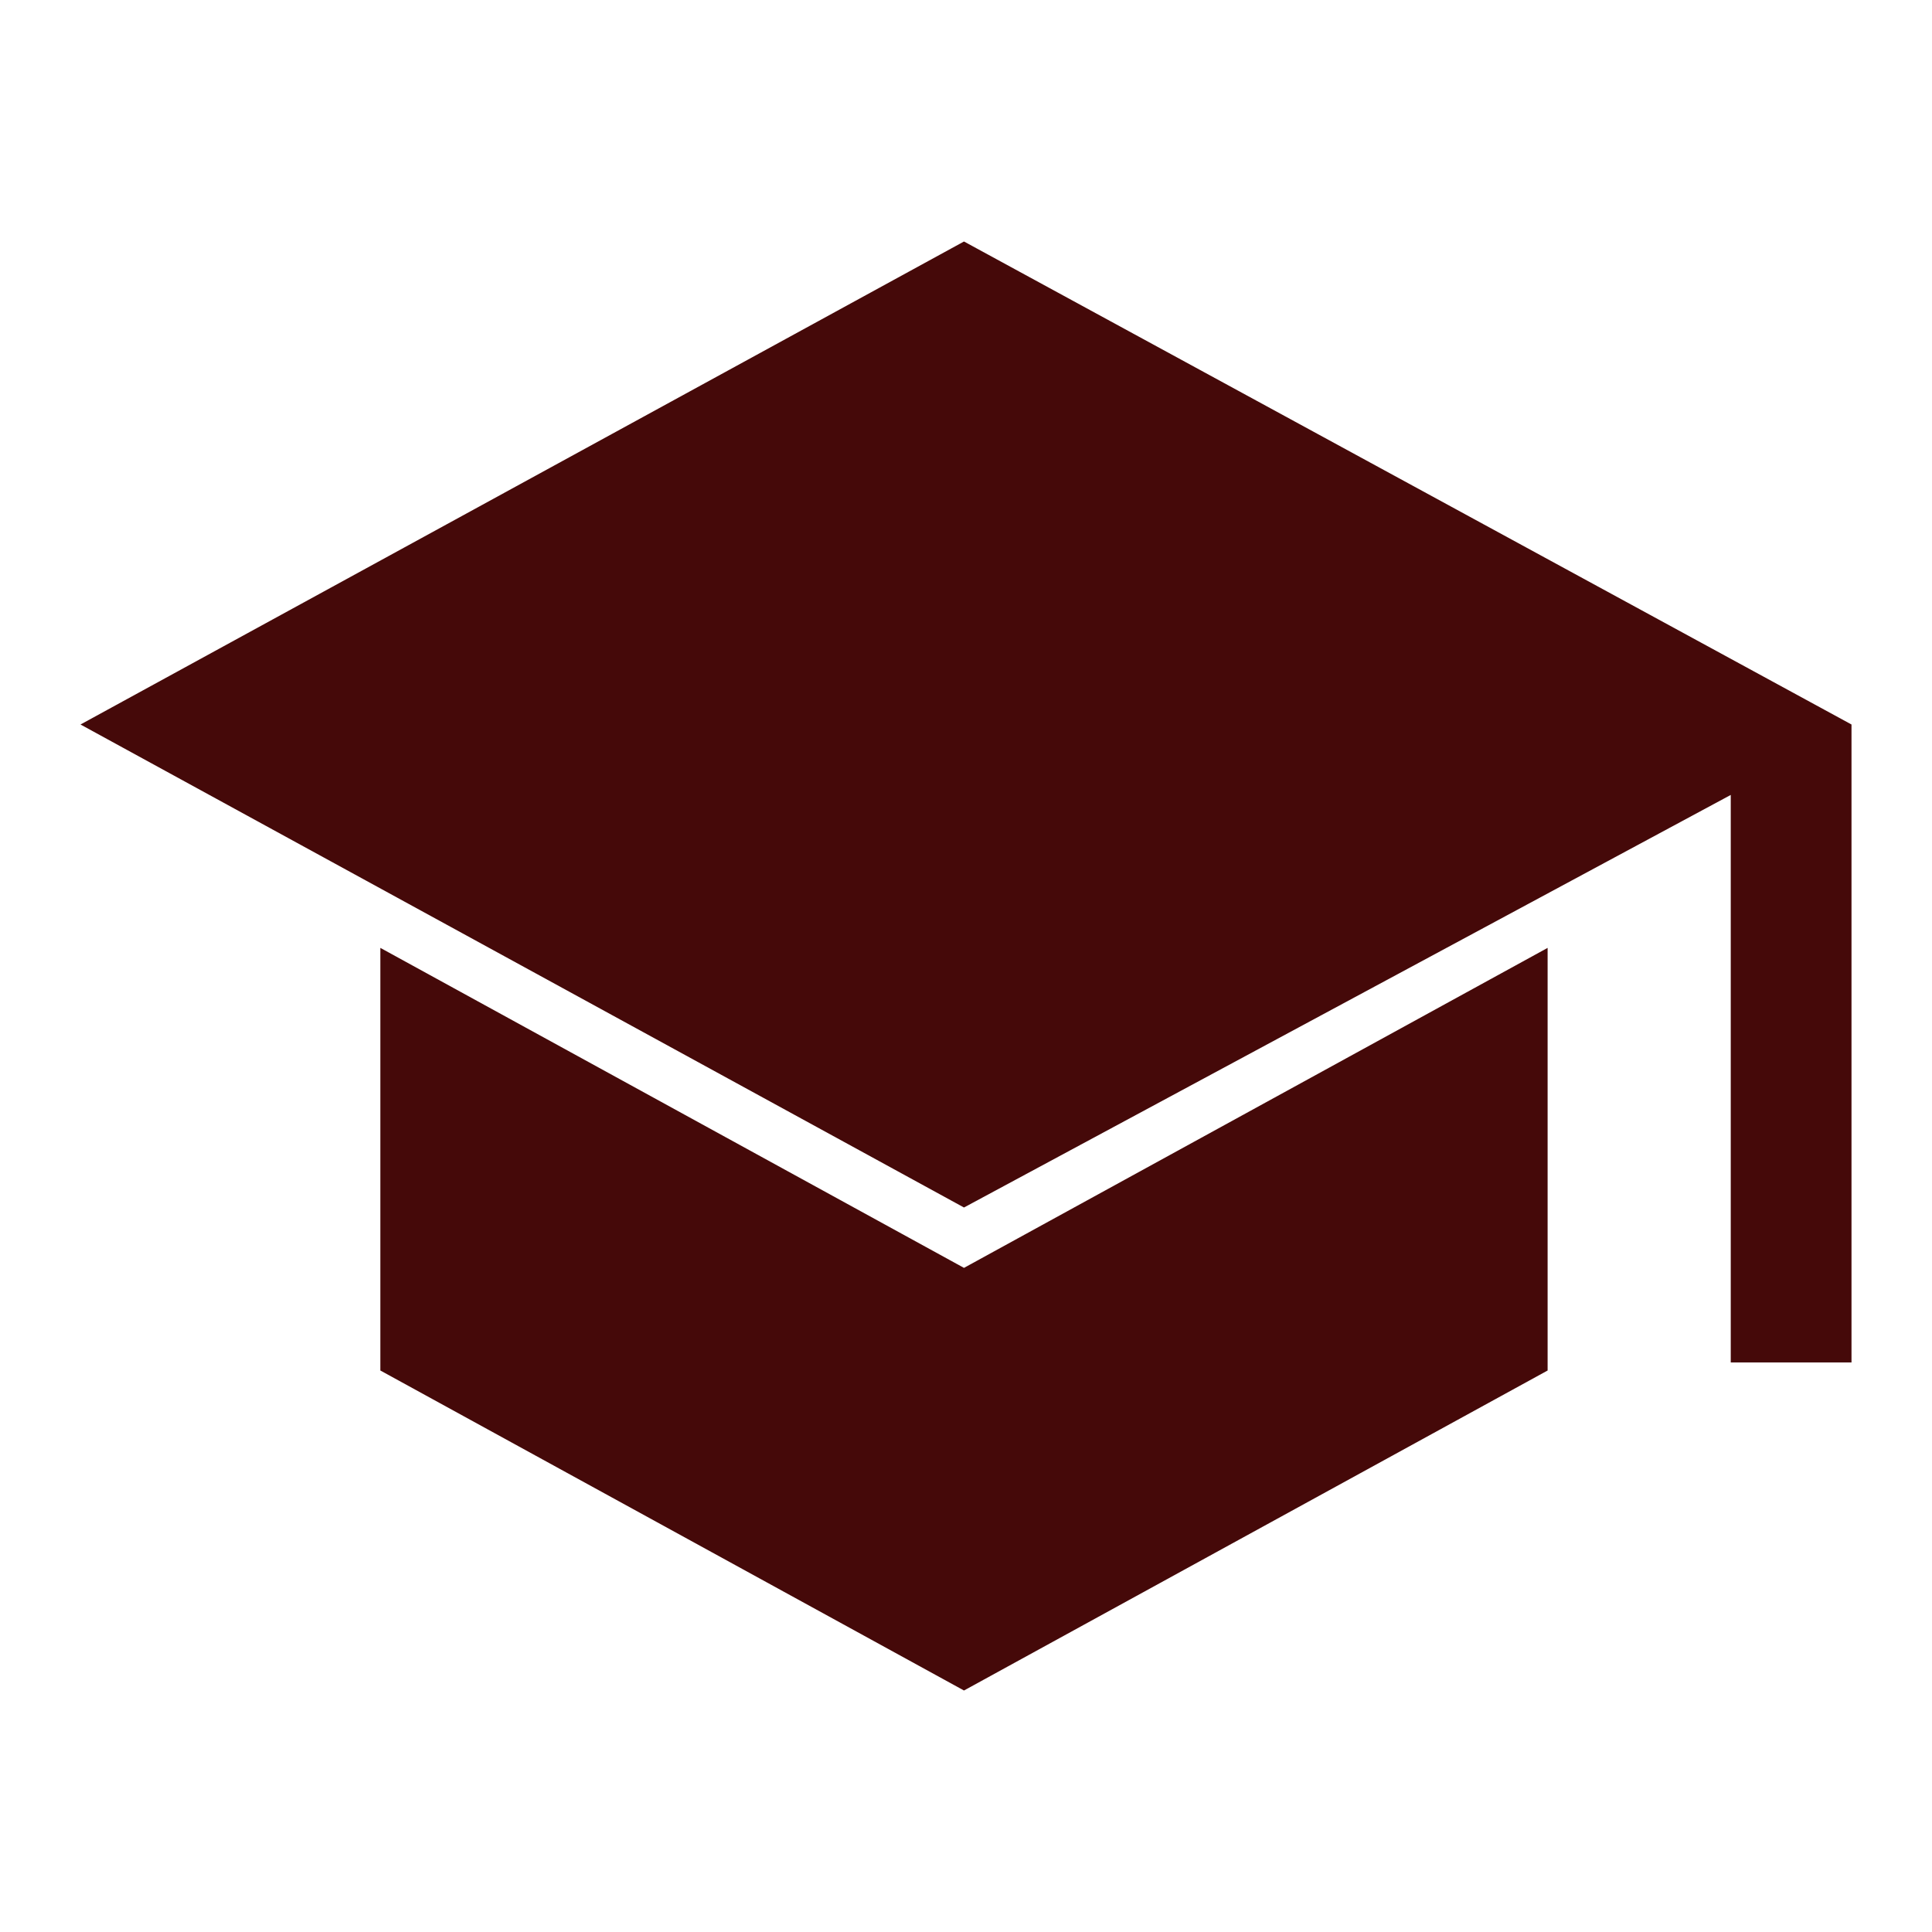
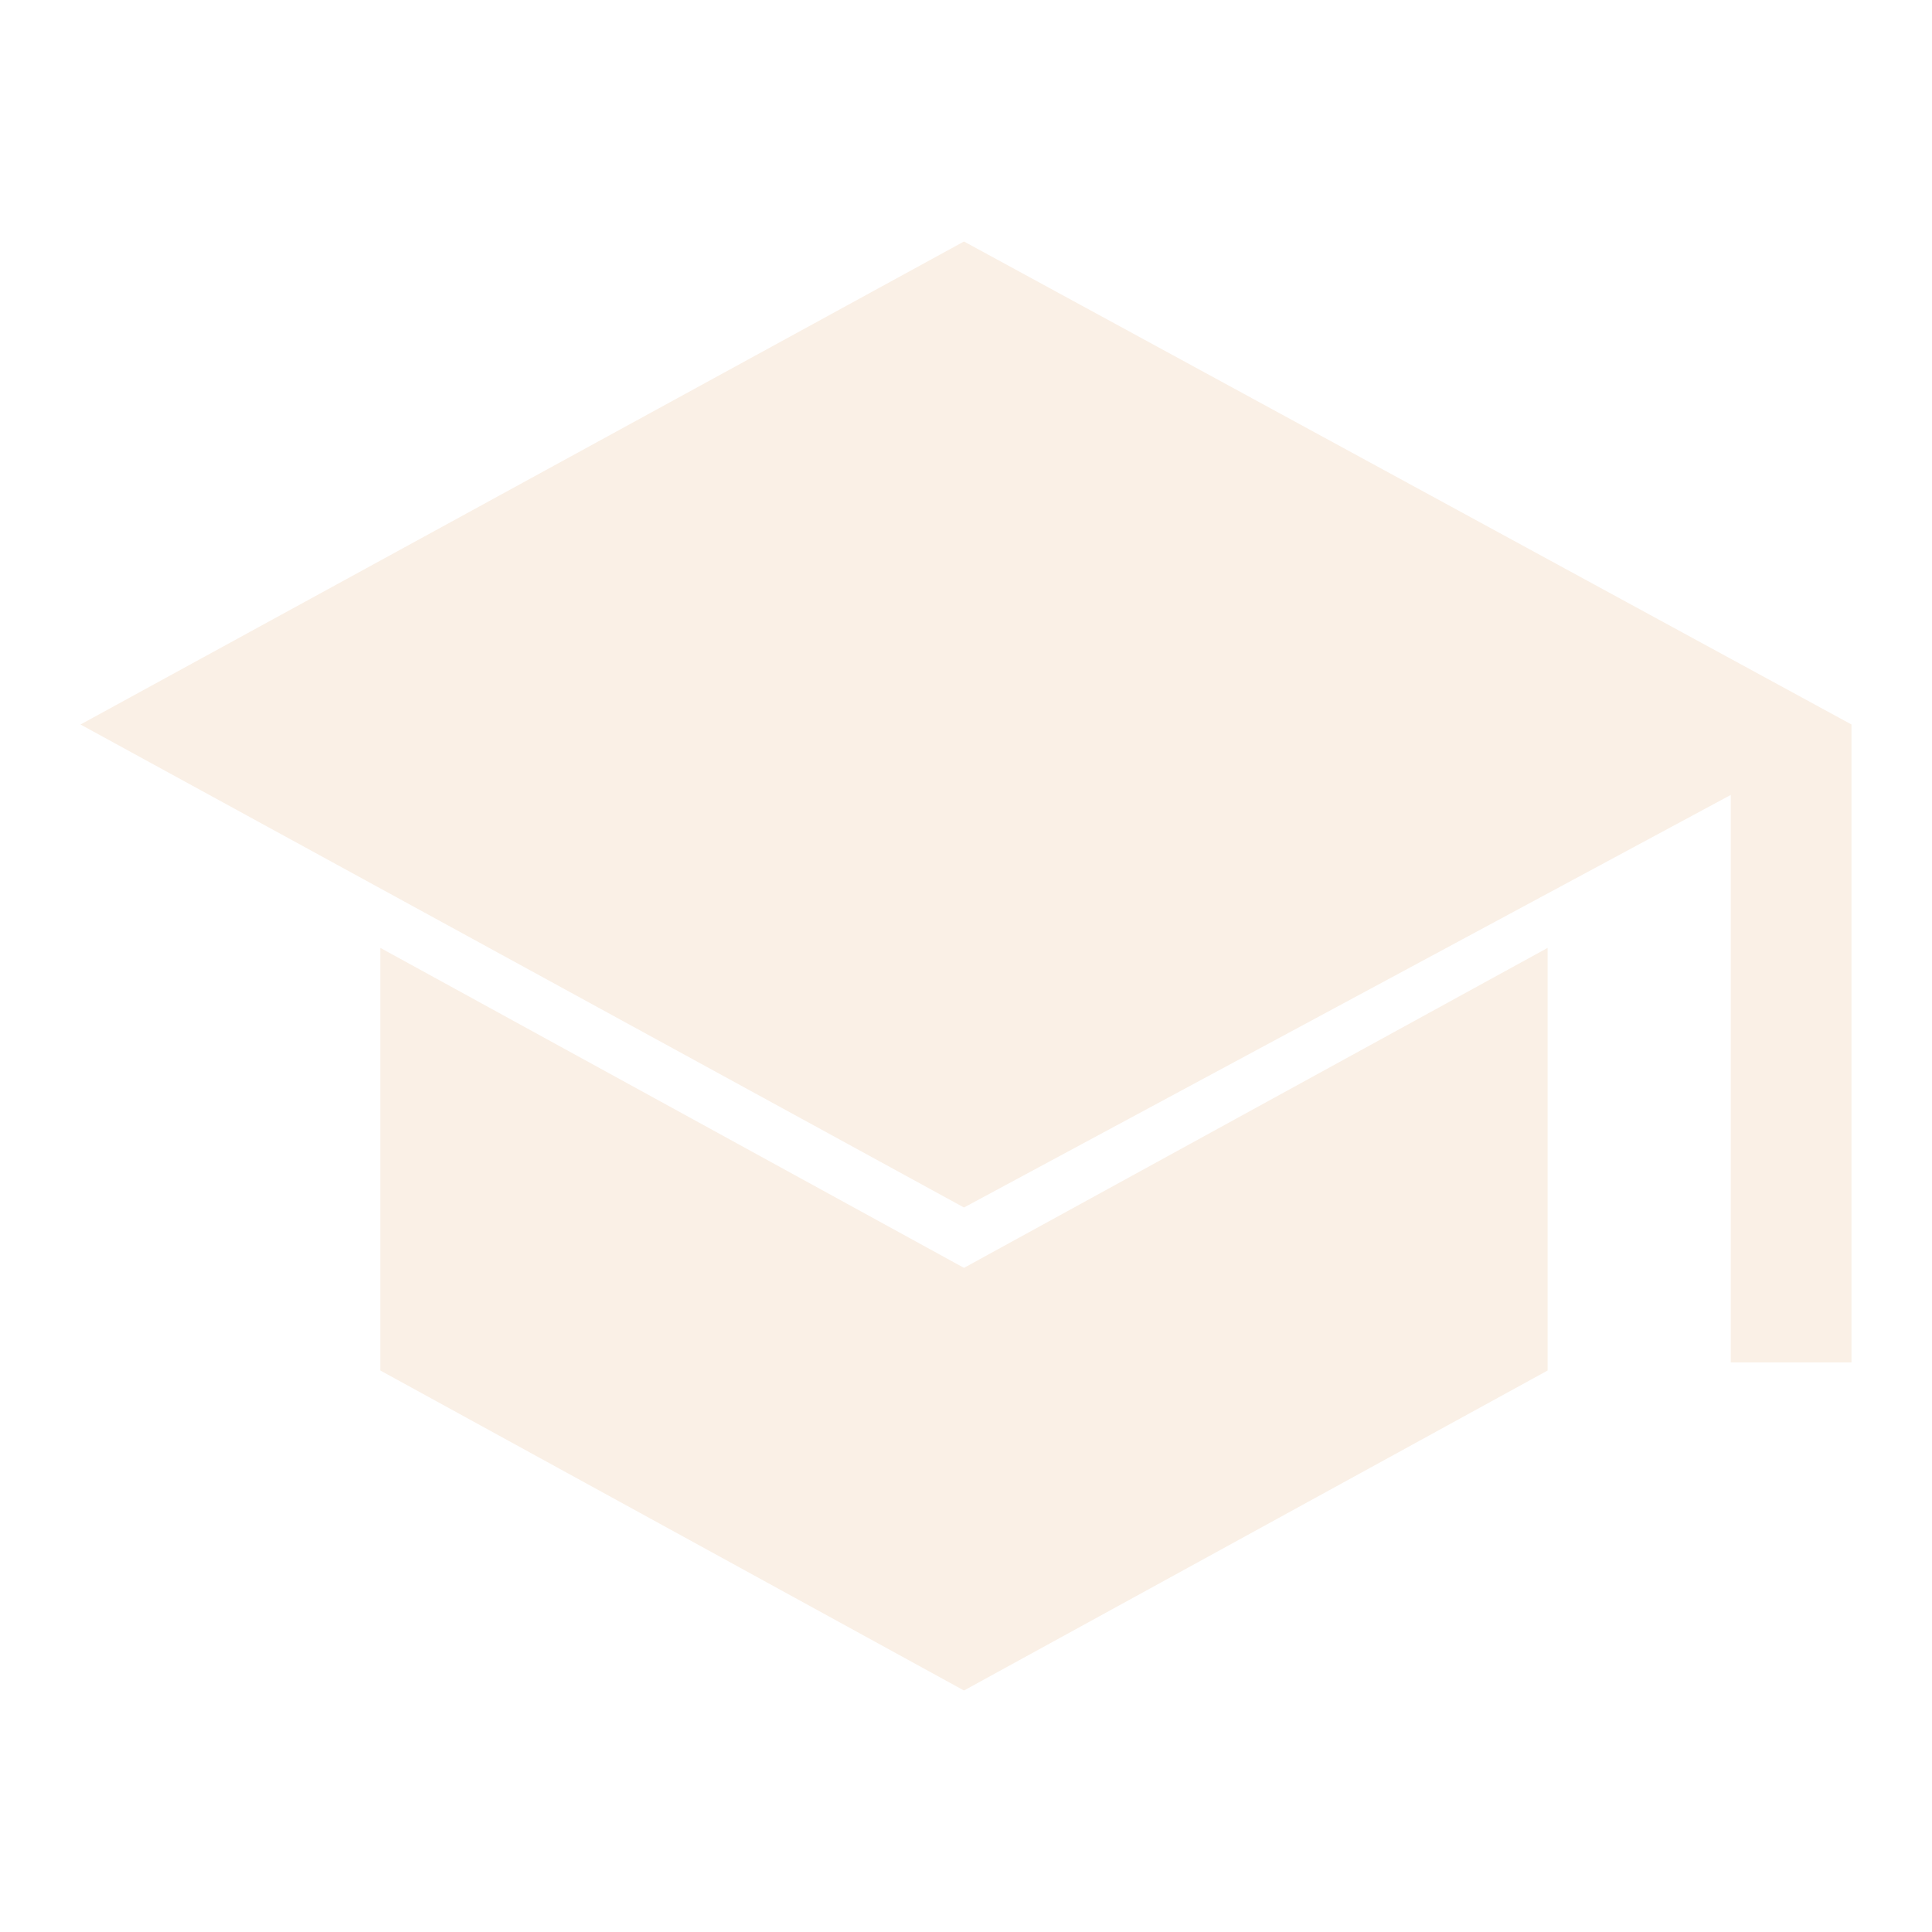
- <svg xmlns="http://www.w3.org/2000/svg" height="48px" viewBox="0 -960 960 960" width="48px" fill="#450909">
+ <svg xmlns="http://www.w3.org/2000/svg" height="48px" viewBox="0 -960 960 960" width="48px" fill="#FAF0E6">
  <path d="M860-283v-282L479-360 40-600l439-240 441 240v317h-60ZM479-120 189-279v-210l290 159 290-159v210L479-120Z" />
</svg>
